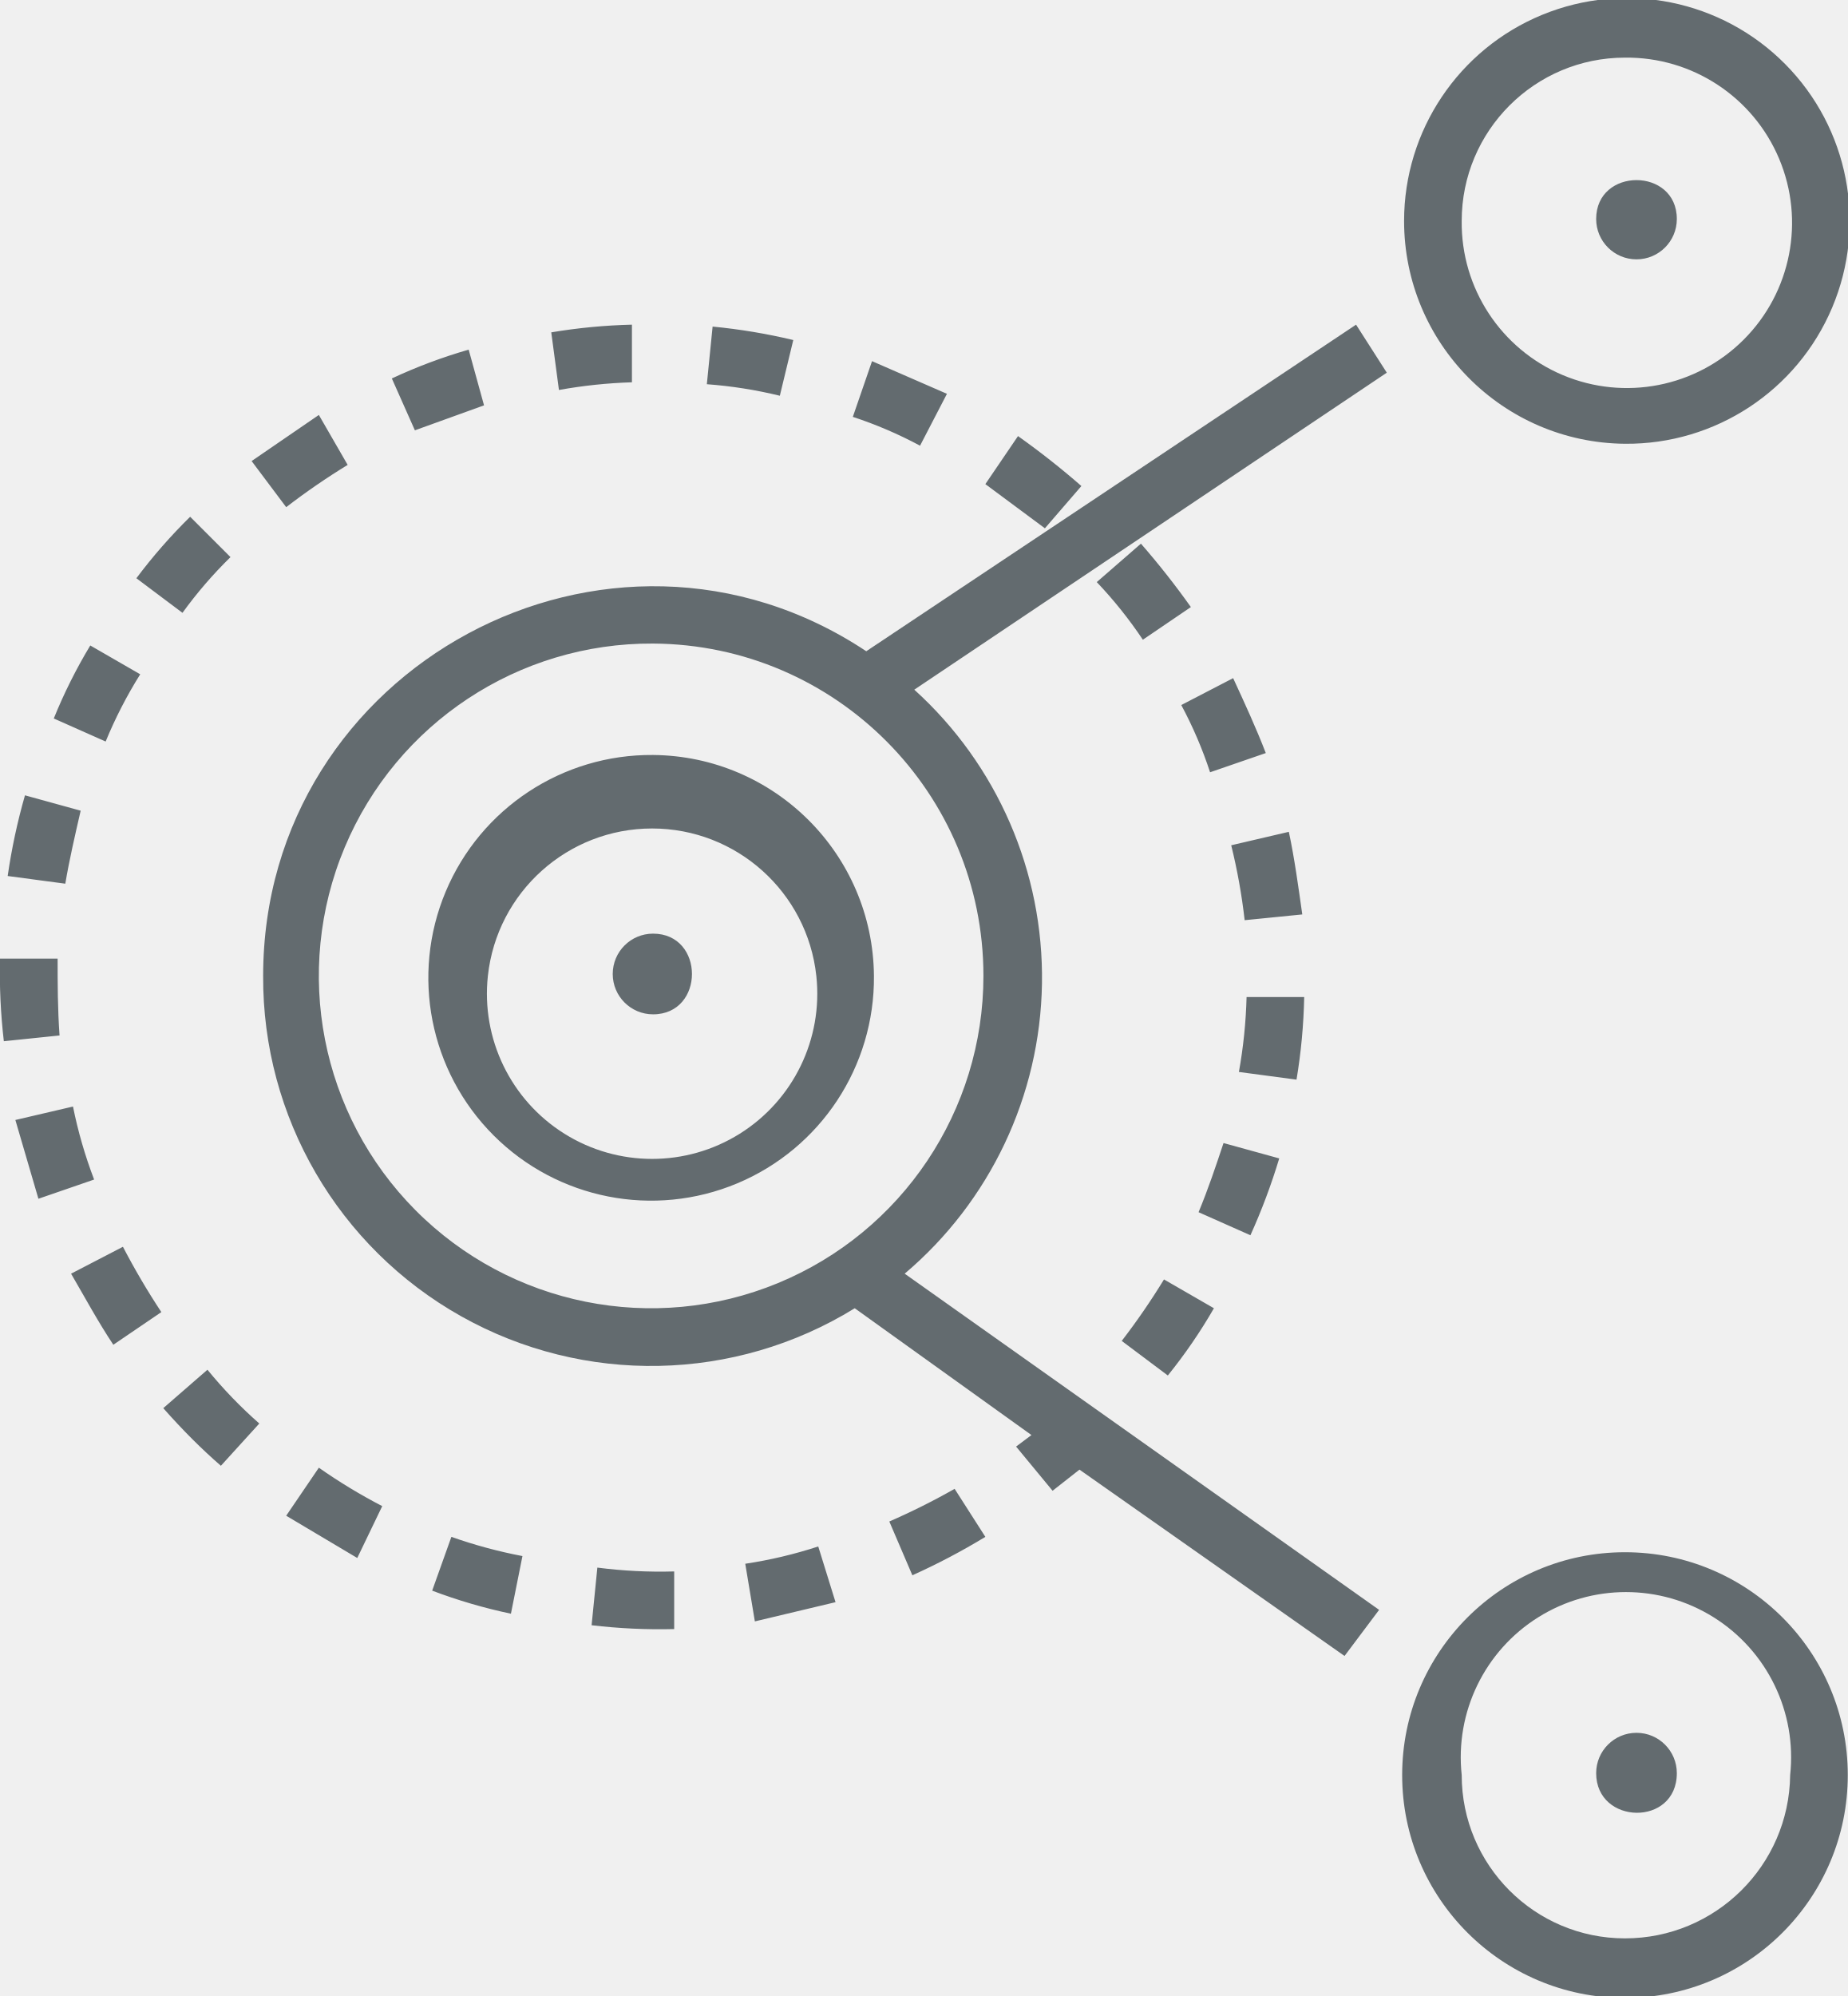
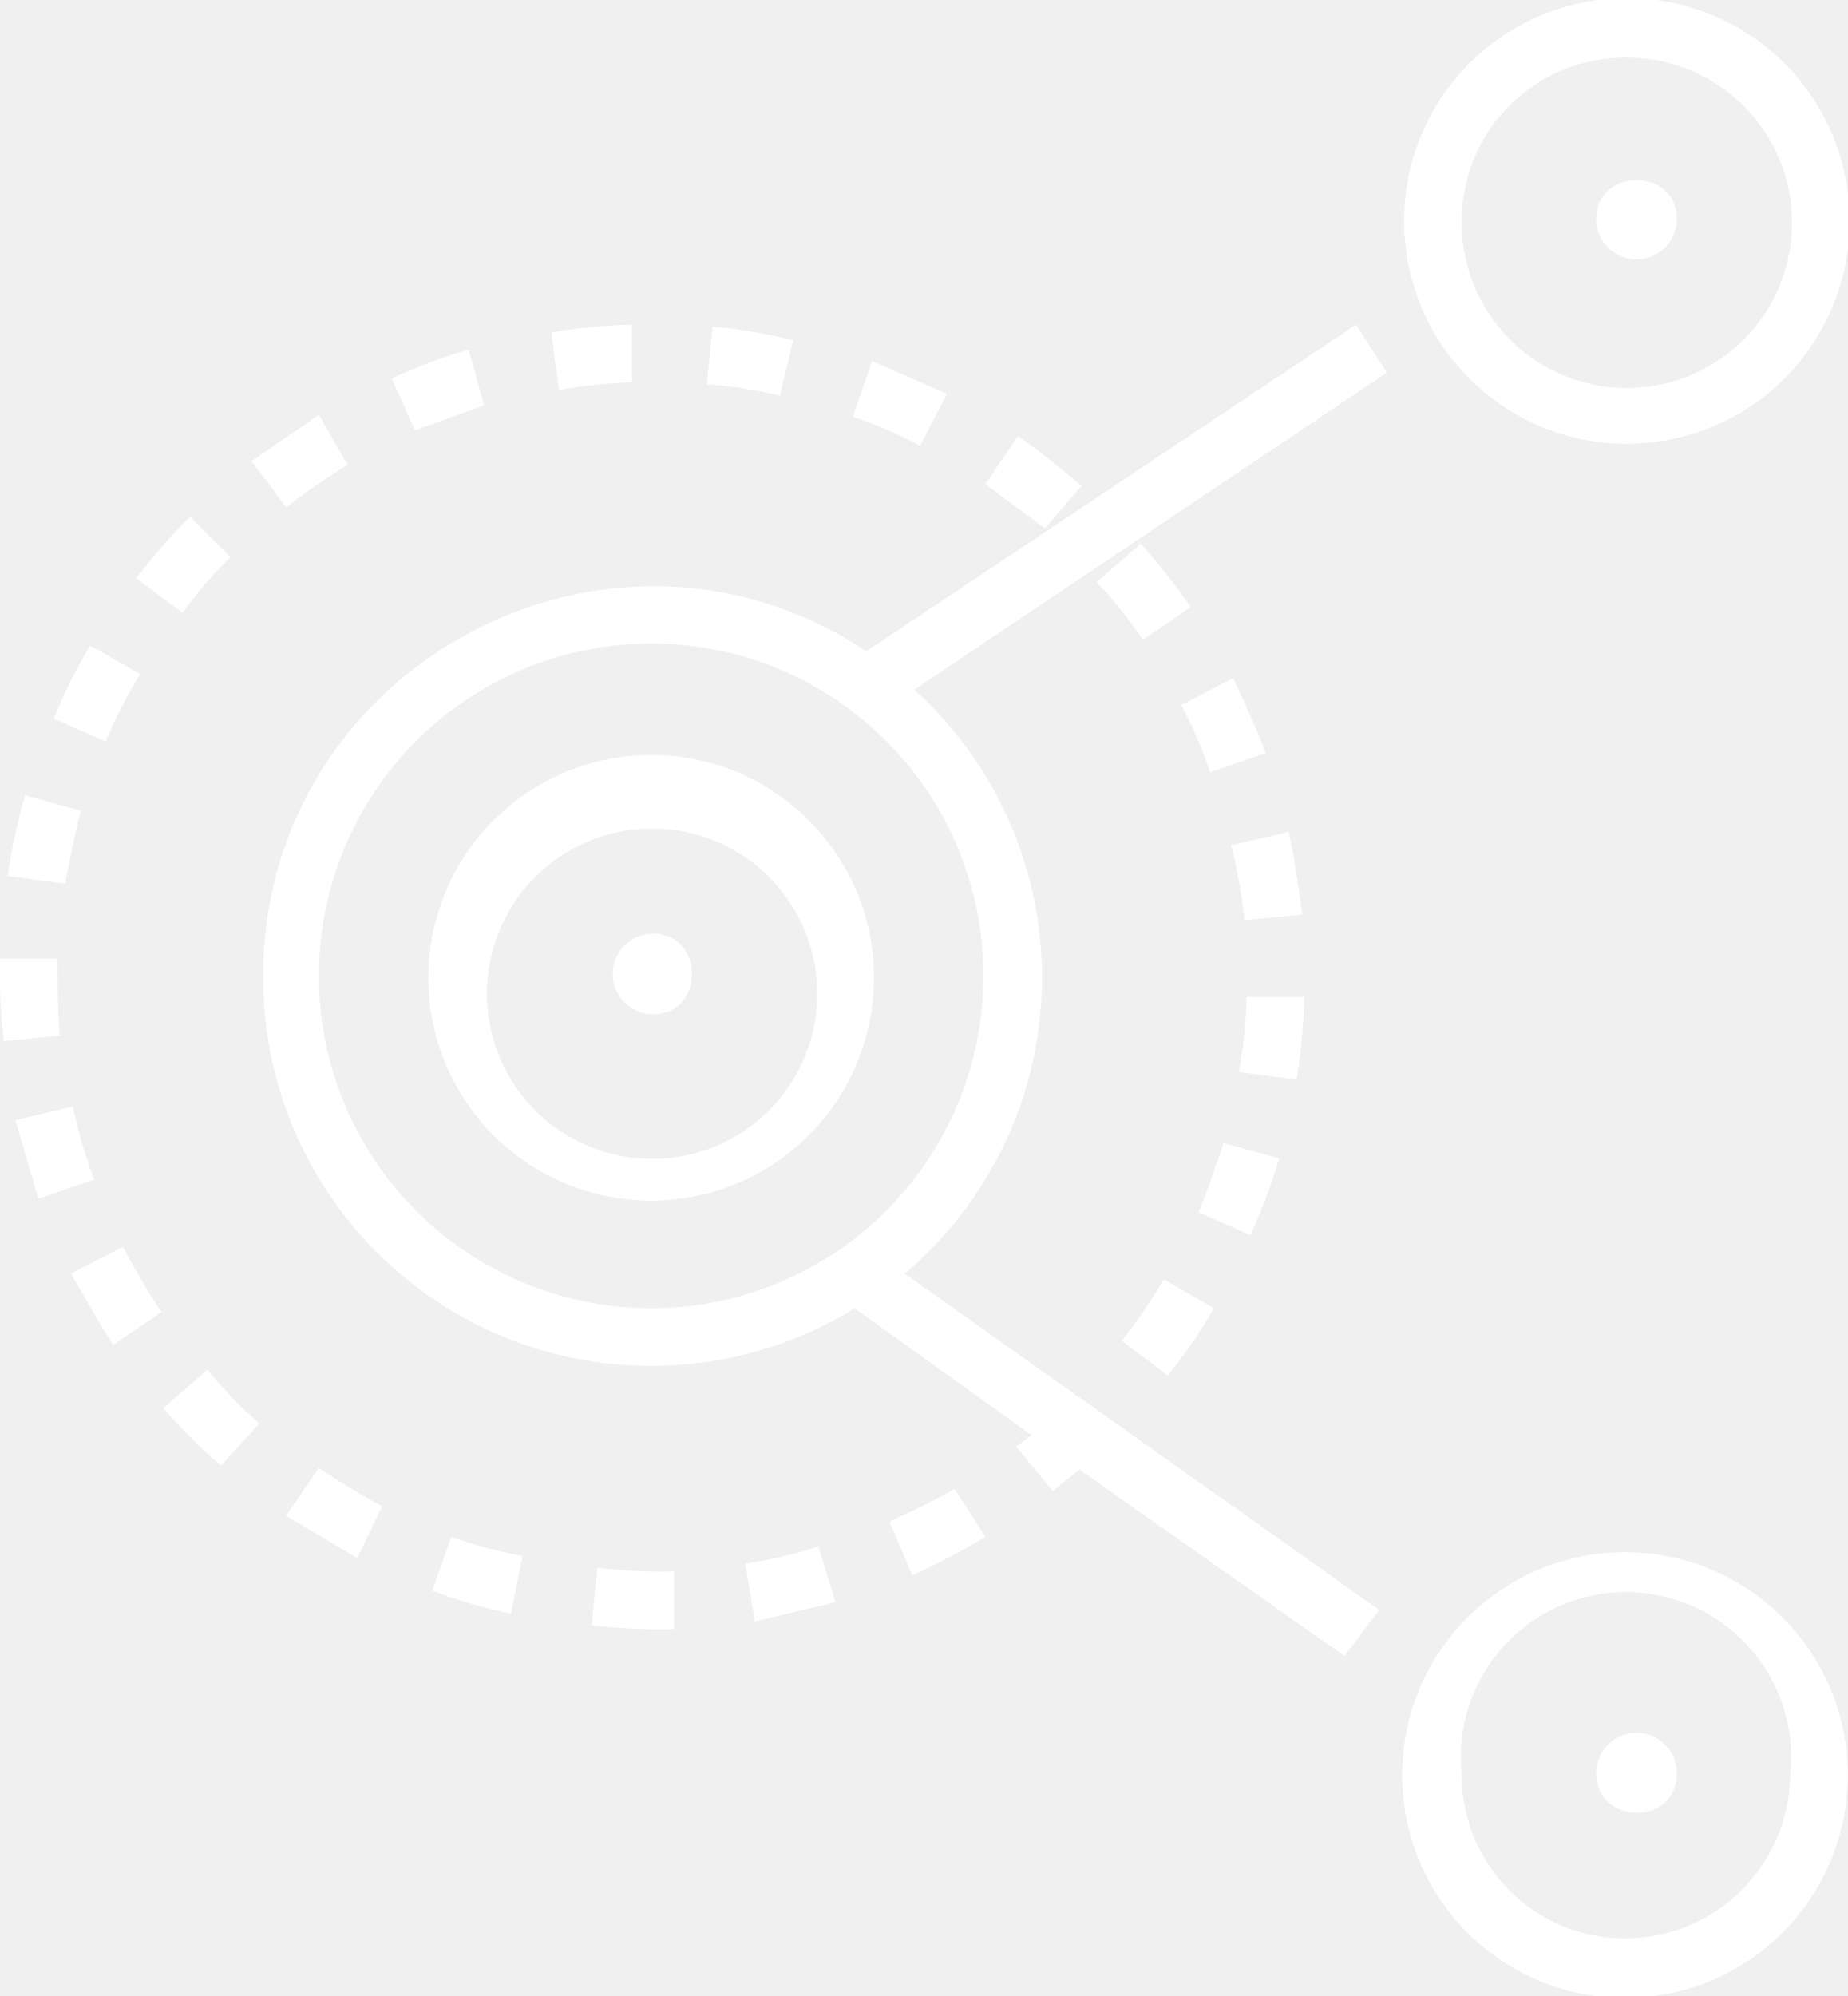
<svg xmlns="http://www.w3.org/2000/svg" viewBox="0 0 96.2 103.9">
-   <path d="M34,52.8a2.1,2.1,0,0,1,0-4.2C36.7,48.6,36.7,52.8,34,52.8Zm11.5-2A11.6,11.6,0,1,1,34,39.3,11.6,11.6,0,0,1,45.5,50.8Zm-3,0a8.6,8.6,0,0,0-17.1,0,8.6,8.6,0,1,0,17.1,0ZM87.3,11.4c0-2.7-4.2-2.7-4.2,0A2.1,2.1,0,0,0,87.3,11.4Zm-14.2.1A11.6,11.6,0,1,1,84.6,23.1,11.6,11.6,0,0,1,73.1,11.5Zm3,0A8.6,8.6,0,1,0,84.6,3,8.5,8.5,0,0,0,76.1,11.5Zm7,80.8c0,2.7,4.2,2.8,4.2,0A2.1,2.1,0,1,0,83.1,92.3Zm13.1.1A11.6,11.6,0,1,1,84.6,80.8,11.6,11.6,0,0,1,96.2,92.4Zm-3,0a8.6,8.6,0,1,0-17.1,0,8.5,8.5,0,0,0,8.5,8.5A8.6,8.6,0,0,0,93.2,92.4ZM18.1,24.2l-1.5-2.6L13.1,24l1.8,2.4A36.2,36.2,0,0,1,18.1,24.2ZM3,49.9H0a31,31,0,0,0,.2,4.3l2.9-.3C3,52.5,3,51.2,3,49.9ZM12,29,9.9,26.9a27.9,27.9,0,0,0-2.8,3.2l2.4,1.8A22.6,22.6,0,0,1,12,29ZM7.3,35.1,4.7,33.6a26.9,26.9,0,0,0-1.9,3.8l2.7,1.2A23.1,23.1,0,0,1,7.3,35.1ZM4.2,42.2l-2.9-.8a31.5,31.5,0,0,0-.9,4.2l3,.4C3.6,44.8,3.9,43.5,4.2,42.2ZM49.3,20.5l-3.9-1.7-1,2.9a21.7,21.7,0,0,1,3.5,1.5Zm-24.1.6-.8-2.9a27.4,27.4,0,0,0-4,1.5l1.2,2.7ZM3.8,57.6l-3,.7L2,62.4l2.9-1A23.8,23.8,0,0,1,3.8,57.6ZM56.3,25.3A41.9,41.9,0,0,0,53,22.7l-1.7,2.5,3.1,2.3Zm-15-7.6a30.7,30.7,0,0,0-4.2-.7l-.3,3a23.2,23.2,0,0,1,3.8.6Zm-8.4,2.2v-3a29.8,29.8,0,0,0-4.2.4l.4,3A25.8,25.8,0,0,1,32.9,19.9ZM63.2,68.1l-2.6-1.5a36.2,36.2,0,0,1-2.2,3.2l2.4,1.8A27.1,27.1,0,0,0,63.2,68.1ZM57.1,30.3a22.5,22.5,0,0,1,2.4,3L62,31.6a41.9,41.9,0,0,0-2.6-3.3Zm4.4,6.4A21.7,21.7,0,0,1,63,40.2l2.9-1c-.5-1.3-1.1-2.6-1.7-3.9Zm3.3,11.2,3-.3c-.2-1.4-.4-2.9-.7-4.3l-3,.7A30.8,30.8,0,0,1,64.8,47.9Zm1.8,12.4-2.9-.8c-.4,1.2-.8,2.4-1.3,3.6l2.7,1.2A32.5,32.5,0,0,0,66.6,60.3Zm1.3-8.4h-3a25.8,25.8,0,0,1-.4,3.9l3,.4A29.8,29.8,0,0,0,67.9,51.9ZM46.3,79.2,47.5,82a34.8,34.8,0,0,0,3.8-2l-1.6-2.5A35.9,35.9,0,0,1,46.3,79.2Zm-31.4-.3,3.7,2.2,1.3-2.7a29,29,0,0,1-3.3-2Zm-4.1-7.6-2.3,2q1.5,1.7,3,3l2-2.2A23.7,23.7,0,0,1,10.8,71.3ZM22.5,82.8A27.7,27.7,0,0,0,26.6,84l.6-3a25.4,25.4,0,0,1-3.7-1ZM3.7,66.3c.7,1.2,1.4,2.5,2.2,3.7l2.5-1.7a37.9,37.9,0,0,1-2-3.4ZM31.1,81.6l-.3,3a30.2,30.2,0,0,0,4.3.2v-3A25.5,25.5,0,0,1,31.1,81.6Zm7.7-.2.5,3,4.2-1-.9-2.9A23.4,23.4,0,0,1,38.8,81.4Zm33.4-62L47.6,35.9a20.2,20.2,0,0,1-.5,30.4L71.8,83.8,70,86.2,56.2,76.5l-1.4,1.1-1.9-2.3.8-.6-9.2-6.6A20.2,20.2,0,0,1,13.7,50.8c0-16.1,18-25.8,31.4-16.9l25.5-17ZM34,33.5A17.3,17.3,0,1,0,51.2,50.8,17.3,17.3,0,0,0,34,33.5Z" fill="#636b6f" />
+   <path d="M34,52.8a2.1,2.1,0,0,1,0-4.2C36.7,48.6,36.7,52.8,34,52.8Zm11.5-2A11.6,11.6,0,1,1,34,39.3,11.6,11.6,0,0,1,45.5,50.8Zm-3,0a8.6,8.6,0,0,0-17.1,0,8.6,8.6,0,1,0,17.1,0ZM87.3,11.4c0-2.7-4.2-2.7-4.2,0A2.1,2.1,0,0,0,87.3,11.4Zm-14.2.1A11.6,11.6,0,1,1,84.6,23.1,11.6,11.6,0,0,1,73.1,11.5Zm3,0A8.6,8.6,0,1,0,84.6,3,8.5,8.5,0,0,0,76.1,11.5Zm7,80.8c0,2.7,4.2,2.8,4.2,0A2.1,2.1,0,1,0,83.1,92.3Zm13.1.1A11.6,11.6,0,1,1,84.6,80.8,11.6,11.6,0,0,1,96.2,92.4Zm-3,0a8.6,8.6,0,1,0-17.1,0,8.5,8.5,0,0,0,8.5,8.5A8.6,8.6,0,0,0,93.2,92.4ZM18.1,24.2l-1.5-2.6L13.1,24l1.8,2.4A36.2,36.2,0,0,1,18.1,24.2ZM3,49.9H0a31,31,0,0,0,.2,4.3l2.9-.3C3,52.5,3,51.2,3,49.9ZM12,29,9.9,26.9a27.9,27.9,0,0,0-2.8,3.2l2.4,1.8A22.6,22.6,0,0,1,12,29ZM7.3,35.1,4.7,33.6a26.9,26.9,0,0,0-1.9,3.8l2.7,1.2A23.1,23.1,0,0,1,7.3,35.1ZM4.2,42.2l-2.9-.8a31.5,31.5,0,0,0-.9,4.2l3,.4C3.6,44.8,3.9,43.5,4.2,42.2ZM49.3,20.5l-3.9-1.7-1,2.9a21.7,21.7,0,0,1,3.5,1.5Zm-24.1.6-.8-2.9a27.4,27.4,0,0,0-4,1.5l1.2,2.7ZM3.8,57.6l-3,.7L2,62.4l2.9-1A23.8,23.8,0,0,1,3.8,57.6ZM56.3,25.3A41.9,41.9,0,0,0,53,22.7l-1.7,2.5,3.1,2.3Zm-15-7.6a30.7,30.7,0,0,0-4.2-.7l-.3,3a23.2,23.2,0,0,1,3.8.6Zm-8.4,2.2v-3a29.8,29.8,0,0,0-4.2.4l.4,3A25.8,25.8,0,0,1,32.9,19.9ZM63.2,68.1l-2.6-1.5a36.2,36.2,0,0,1-2.2,3.2l2.4,1.8A27.1,27.1,0,0,0,63.2,68.1ZM57.1,30.3a22.5,22.5,0,0,1,2.4,3L62,31.6a41.9,41.9,0,0,0-2.6-3.3Zm4.4,6.4A21.7,21.7,0,0,1,63,40.2l2.9-1c-.5-1.3-1.1-2.6-1.7-3.9Zm3.3,11.2,3-.3c-.2-1.4-.4-2.9-.7-4.3l-3,.7A30.8,30.8,0,0,1,64.8,47.9Zm1.8,12.4-2.9-.8c-.4,1.2-.8,2.4-1.3,3.6l2.7,1.2A32.5,32.5,0,0,0,66.6,60.3Zm1.3-8.4h-3a25.8,25.8,0,0,1-.4,3.9l3,.4A29.8,29.8,0,0,0,67.9,51.9ZM46.3,79.2,47.5,82a34.8,34.8,0,0,0,3.8-2l-1.6-2.5A35.9,35.9,0,0,1,46.3,79.2Zm-31.4-.3,3.7,2.2,1.3-2.7a29,29,0,0,1-3.3-2Zm-4.1-7.6-2.3,2q1.5,1.7,3,3l2-2.2A23.7,23.7,0,0,1,10.8,71.3ZM22.5,82.8A27.7,27.7,0,0,0,26.6,84l.6-3a25.4,25.4,0,0,1-3.7-1ZM3.7,66.3c.7,1.2,1.4,2.5,2.2,3.7l2.5-1.7a37.9,37.9,0,0,1-2-3.4ZM31.1,81.6l-.3,3a30.2,30.2,0,0,0,4.3.2v-3A25.5,25.5,0,0,1,31.1,81.6Zm7.7-.2.5,3,4.2-1-.9-2.9A23.4,23.4,0,0,1,38.8,81.4Zm33.4-62L47.6,35.9a20.2,20.2,0,0,1-.5,30.4L71.8,83.8,70,86.2,56.2,76.5l-1.4,1.1-1.9-2.3.8-.6-9.2-6.6A20.2,20.2,0,0,1,13.7,50.8c0-16.1,18-25.8,31.4-16.9l25.5-17ZM34,33.5A17.3,17.3,0,1,0,51.2,50.8,17.3,17.3,0,0,0,34,33.5Z" fill="#ffffff" />
</svg>
